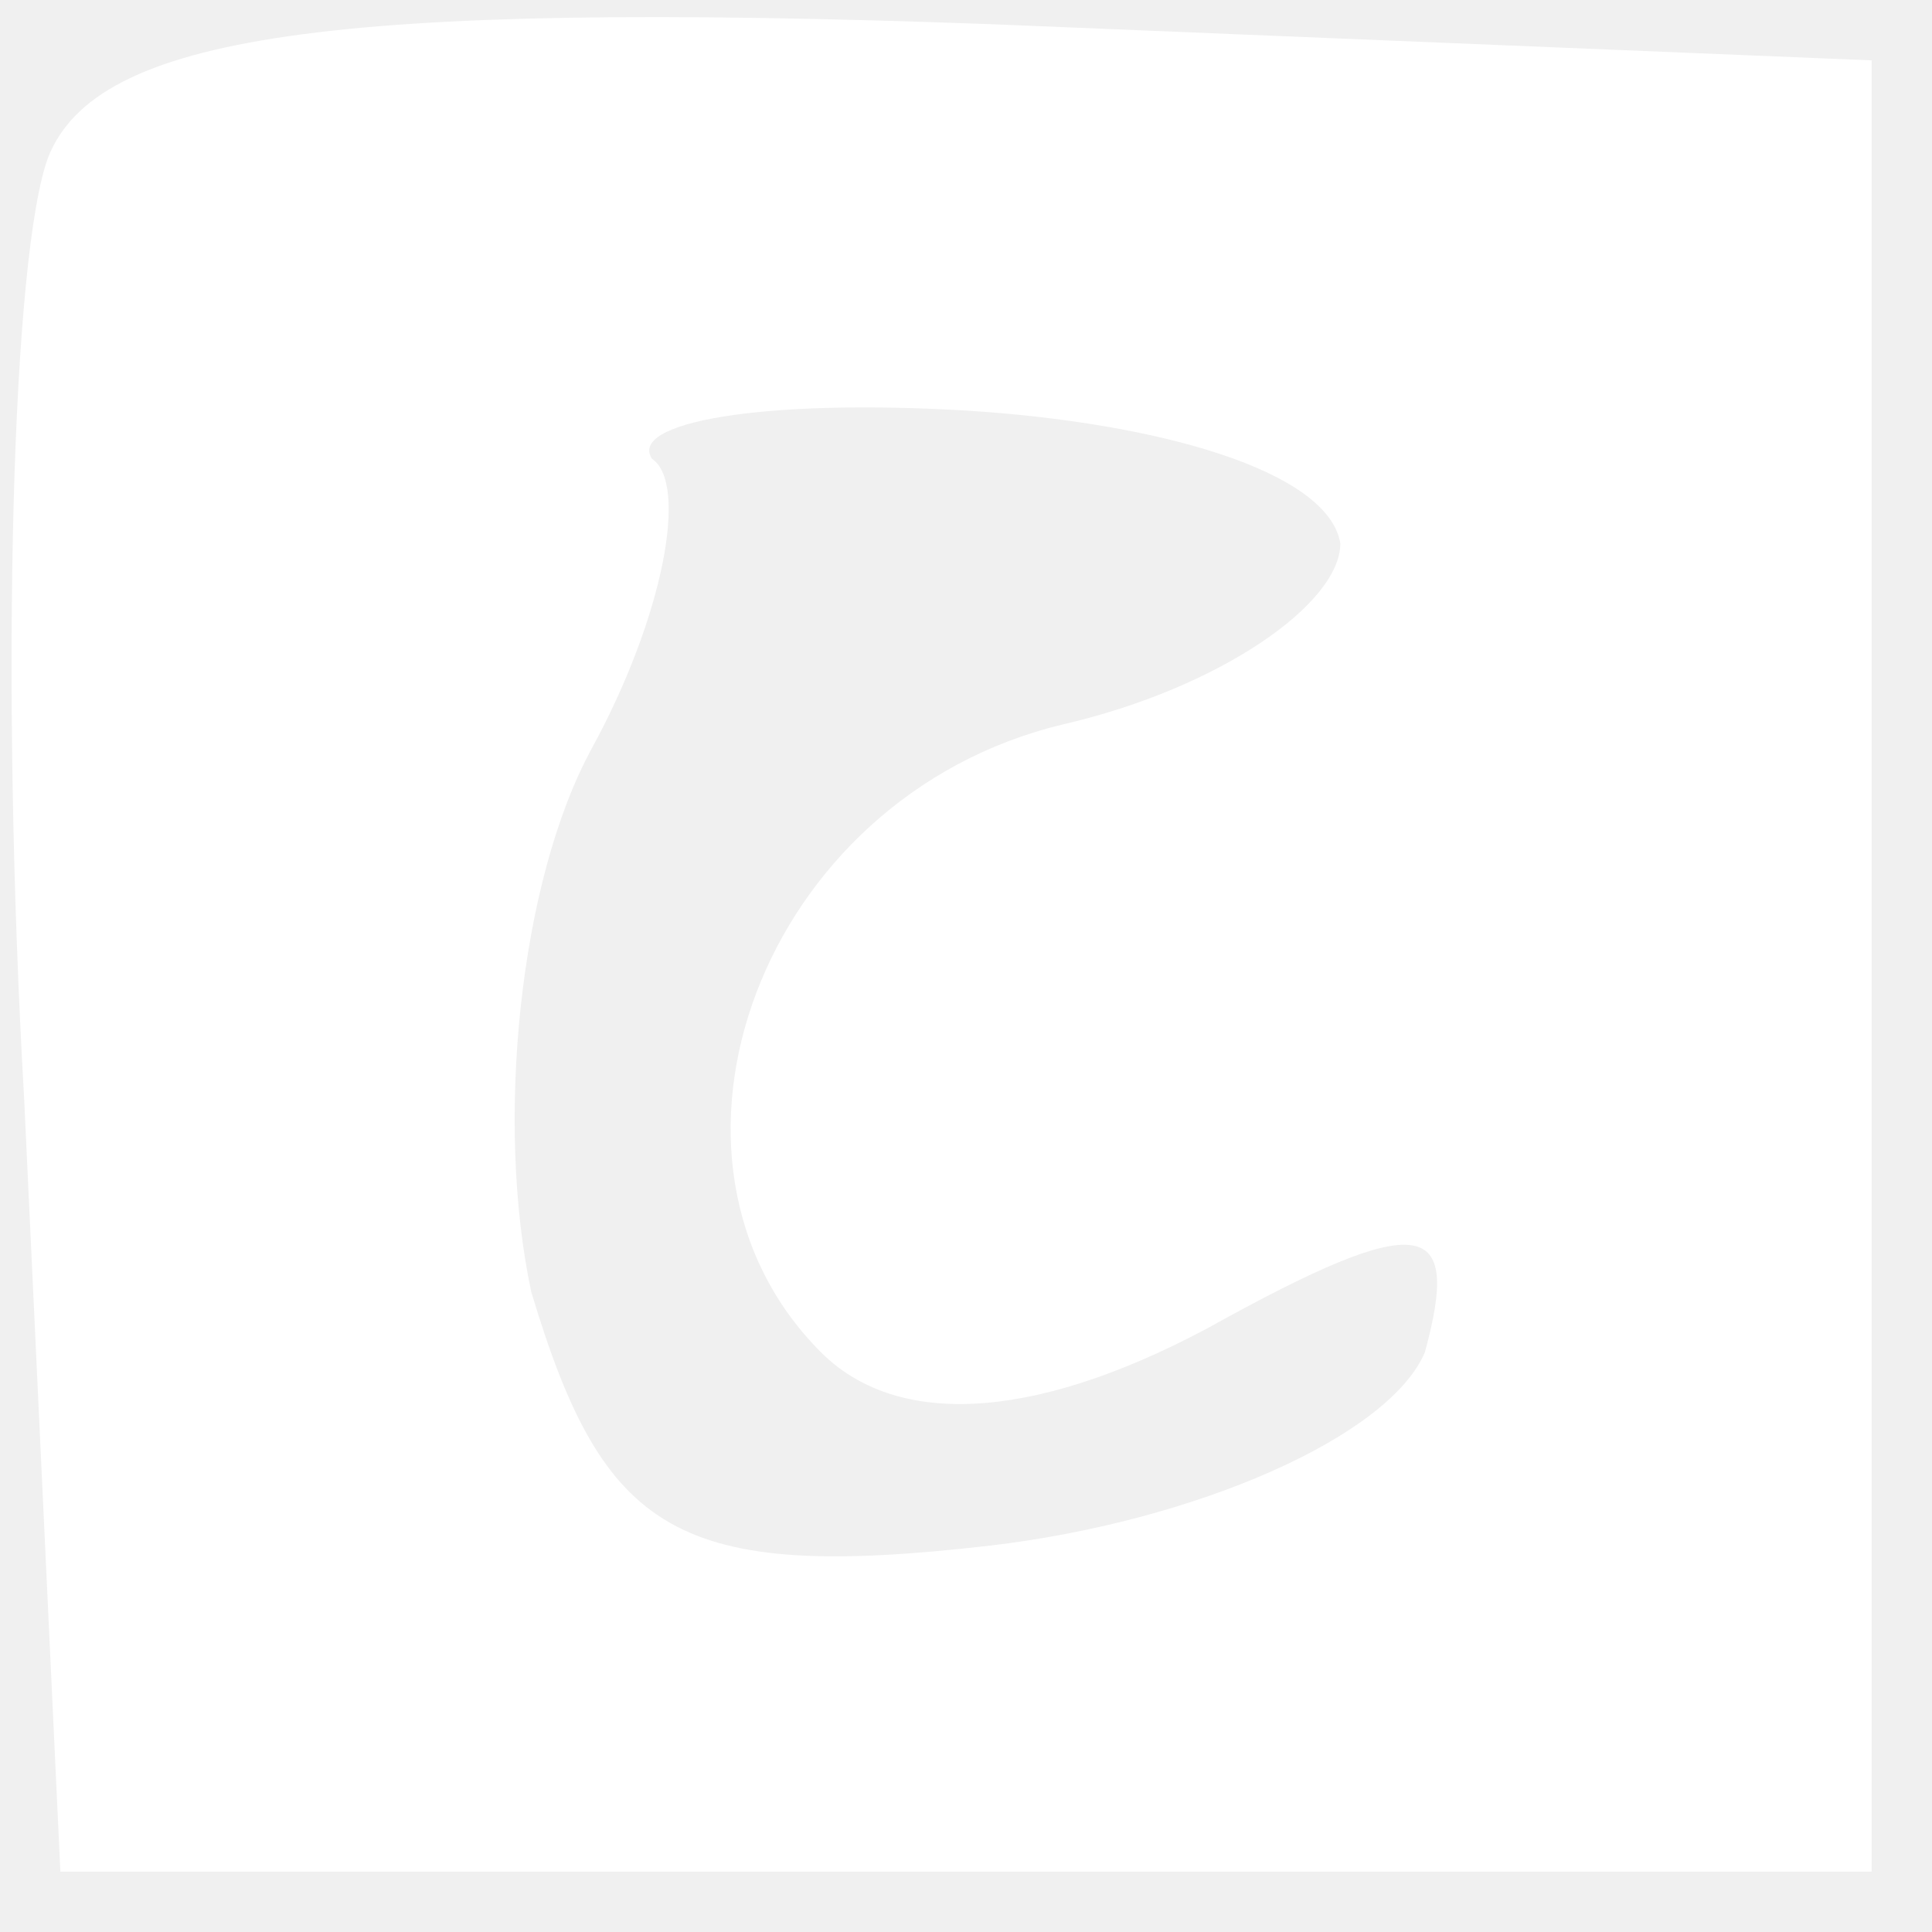
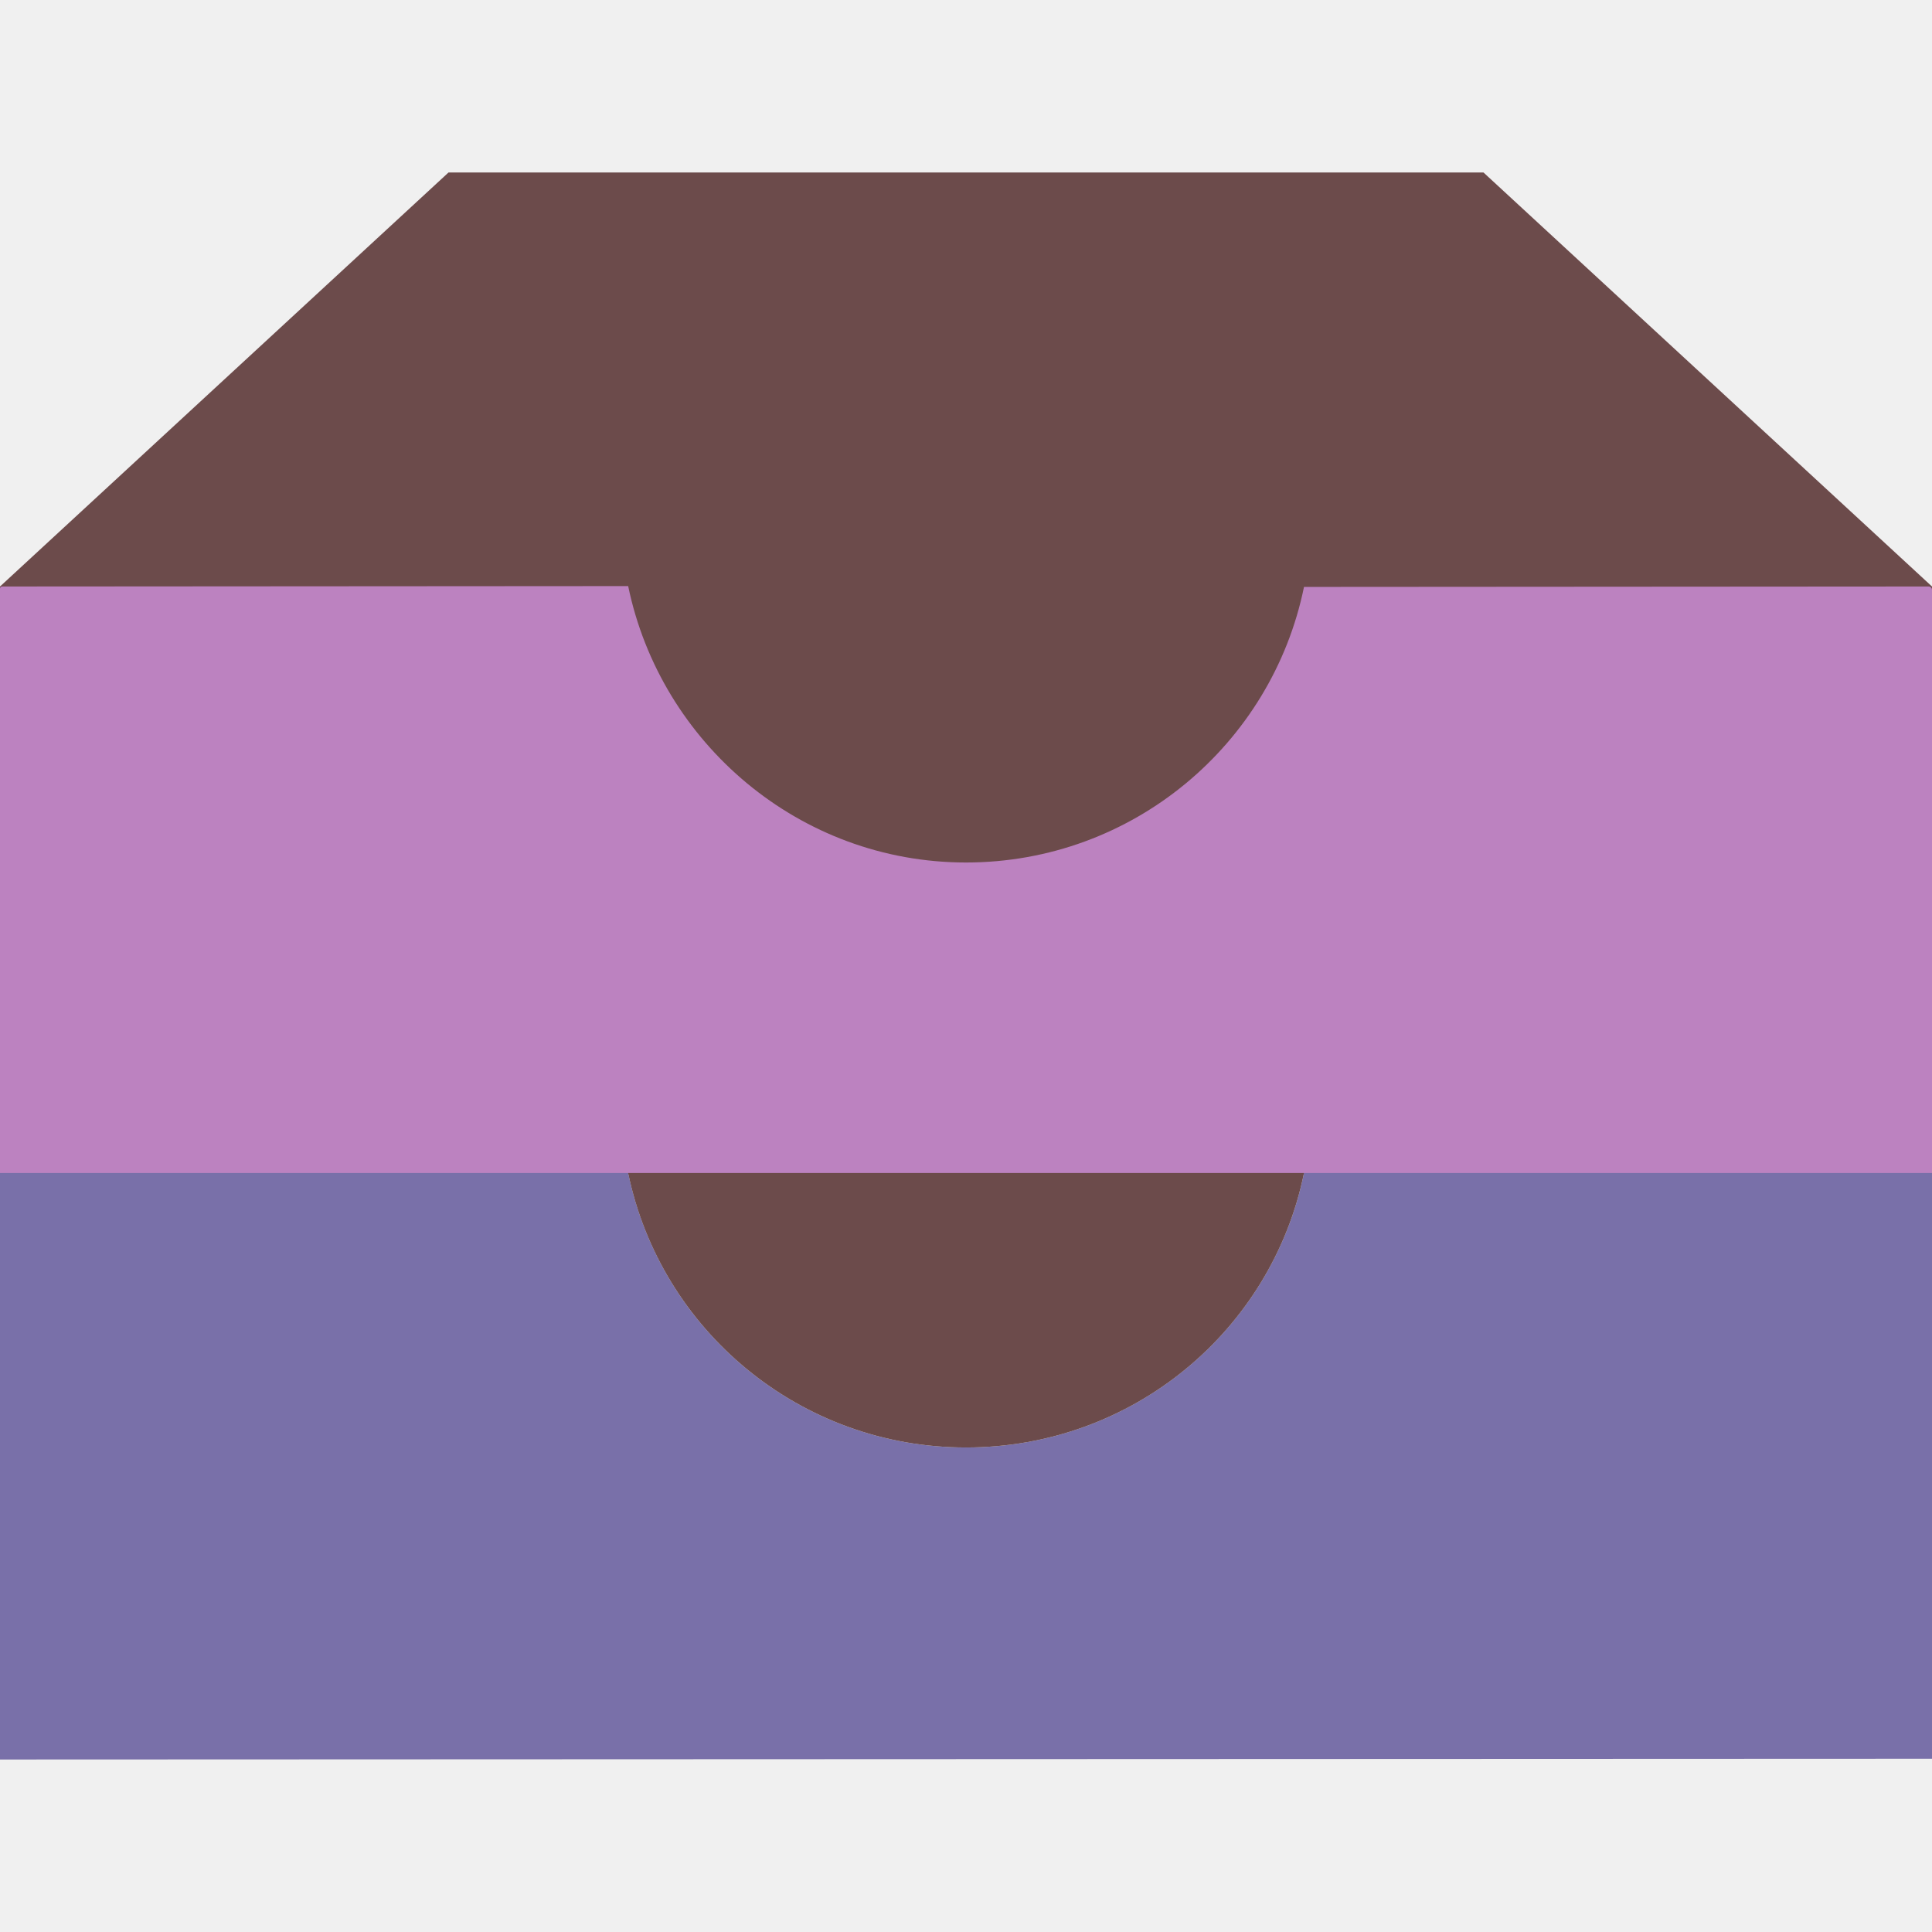
- <svg xmlns="http://www.w3.org/2000/svg" version="1.0" width="16pt" height="16pt" viewBox="0 0 16 16" preserveAspectRatio="xMidYMid meet">
-   <g transform="translate(0,16) scale(0.1,-0.1)" fill="#ffffff" stroke="none">
-     <path d="M4 147 c-3 -8 -4 -43 -2 -78 l3 -64 75 0 75 0 0 75 0 75 -73 3 c-55 2 -74 -1 -78 -11z m107 -32 c0 -5 -10 -12 -23 -15 -25 -6 -36 -36 -20 -52 6 -6 17 -6 32 2 18 10 21 9 18 -2 -3 -7 -19 -14 -36 -16 -26 -3 -32 1 -38 21 -3 14 -1 34 5 45 6 11 8 22 5 24 -2 3 9 5 26 4 16 -1 30 -5 31 -11z" />
+ <svg xmlns="http://www.w3.org/2000/svg" height="200px" width="200px" version="1.1" id="Capa_1" viewBox="0 0 56 56" xml:space="preserve" fill="#000000">
+   <g id="SVGRepo_bgCarrier" stroke-width="0" />
+   <g id="SVGRepo_tracerCarrier" stroke-linecap="round" stroke-linejoin="round" stroke="#CCCCCC" stroke-width="0.448" />
+   <g id="SVGRepo_iconCarrier">
+     <g>
+       <g>
+         <polygon style="fill:#6c4b4b;" points="0,17 0,34.044 56,34.022 56,17 43,5 13,5 " />
+       </g>
+       <path style="fill:#bc82c0;" d="M37.797,17.012C36.866,21.571,32.833,25,28,25c-4.826,0-8.853-3.464-9.792-8.012L0.061,17 C0.027,17,0,17.027,0,17.061v16.983l56-0.022V17.096C56,17.043,55.957,17,55.904,17L37.797,17.012z" />
+       <path style="fill:#7970a9;" d="M37.797,34c-0.931,4.558-4.964,7.956-9.797,7.956c-4.826,0-8.853-3.407-9.792-7.956H0v17l56-0.022 V34H37.797z" />
+       <g>
+         <path style="fill:#6c4b4b;" d="M28,41.956c4.833,0,8.866-3.397,9.797-7.956h-19.59C19.147,38.548,23.174,41.956,28,41.956z" />
+       </g>
+     </g>
  </g>
</svg>
